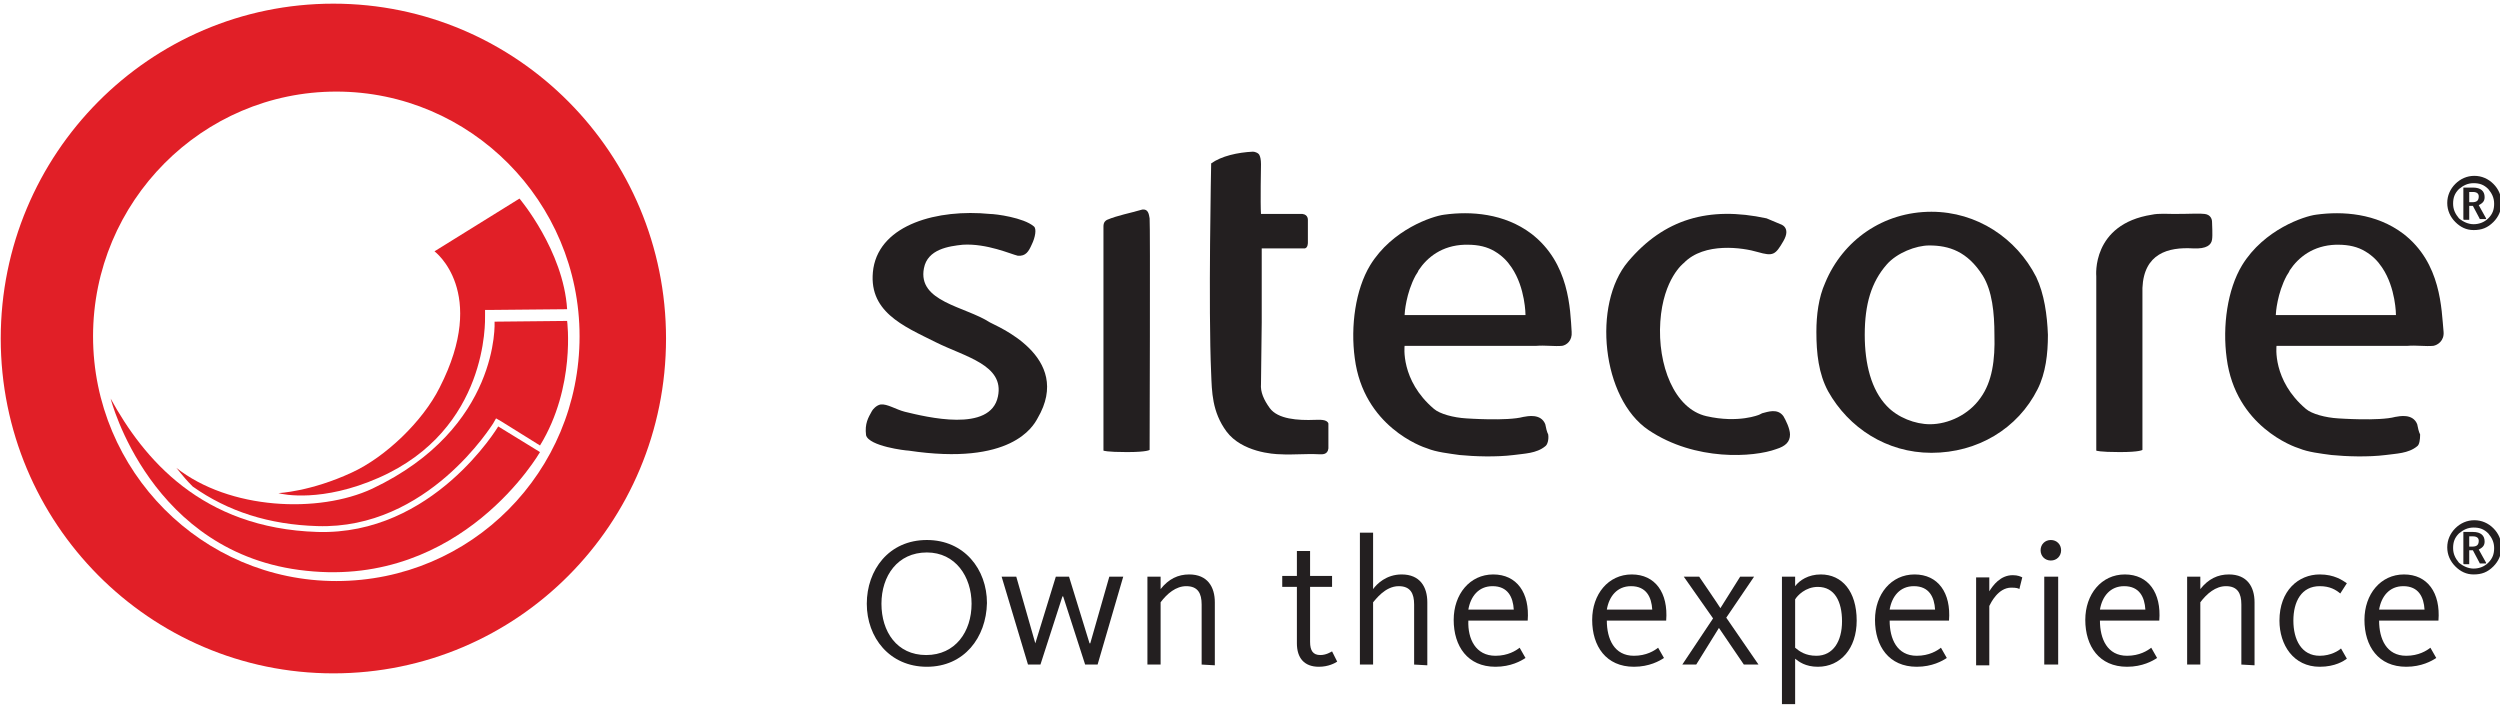
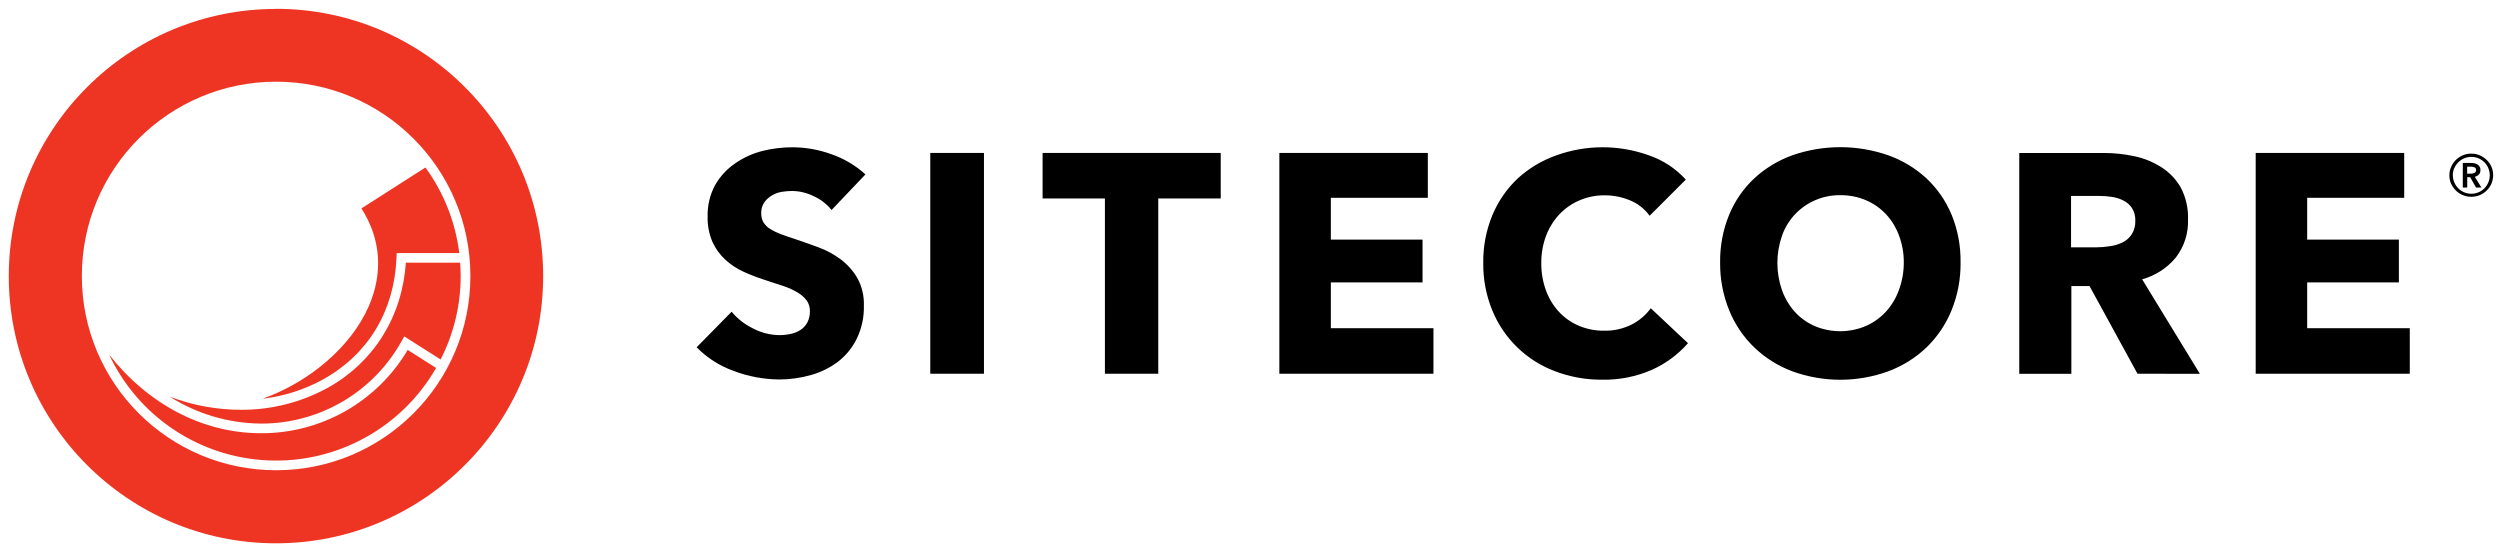
- <svg xmlns="http://www.w3.org/2000/svg" version="1.1" id="Layer_1" x="0px" y="0px" viewBox="0 0 341.2 96.3" style="enable-background:new 0 0 341.2 96.3;" xml:space="preserve">
-   <style type="text/css">
- 	.st0{display:none;}
- 	.st1{fill:#E11F27;}
- 	.st2{fill:#231F20;}
- </style>
-   <g id="Layer_2" class="st0">
- </g>
-   <g id="Layer_3">
-     <g>
-       <g>
-         <g>
-           <g>
-             <path class="st1" d="M45.5,0.5C20.4,0.5,0.1,21,0.1,46.2s20.3,45.7,45.4,45.7s45.4-20.4,45.4-45.7C90.9,21,70.6,0.5,45.5,0.5z        M45.9,79.3c-18.3,0-33.2-15-33.2-33.4s14.9-33.4,33.2-33.4s33.2,15,33.2,33.4C79.1,64.4,64.3,79.3,45.9,79.3z" />
-             <path class="st1" d="M15.1,54.4c0,0,5.4,21.3,26.7,23.5c21.3,2.3,31.9-16.2,31.9-16.2L68,58.2c0,0-8.9,14.9-24.7,14.4       S19.6,62.6,15.1,54.4z" />
-             <path class="st1" d="M26.3,66.4c4.8,3.4,10.4,5.2,17,5.4c15.1,0.5,23.9-13.9,24-14l0.4-0.7l0.7,0.4l5.3,3.3       c4.9-8,3.7-17,3.7-17l-9.9,0.1c0,0,0.8,14.5-16.7,22.8c-7.3,3.4-19.5,2.9-26.8-2.9C24.1,63.8,24.8,64.9,26.3,66.4z" />
-             <path class="st1" d="M66.2,43.1v-0.8H67l10.4-0.1c-0.5-8-6.5-15.1-6.5-15.1l-11.6,7.2c0,0,7.4,5.5,0.7,18.6       c-2.3,4.6-7.4,9.5-12,11.6c-5.6,2.6-10,2.8-10,2.8c0.6,0.2,6,1.3,13.7-2.1C66.7,58.6,66.2,43.7,66.2,43.1z" />
-           </g>
-           <g>
-             <g>
-               <path class="st2" d="M165.3,22.3c0,0-0.4,19.8,0,28.7c0.1,2.4,0.1,5.2,2.1,7.9c2.1,2.8,6.4,3.1,7.4,3.1c1.6,0.1,3.3-0.1,5.3,0        c0.3,0,1.1,0.1,1.2-0.8v-3.4c-0.2-0.6-1.2-0.5-1.8-0.5c-2.4,0.1-5.1-0.1-6.2-1.6c-0.8-1.1-1.3-2.2-1.2-3.3l0.1-8.4        c0-3.7,0-7.1,0-10.1h5c0.3,0,0.7,0,0.9,0c0.4-0.1,0.4-0.7,0.4-0.8c0-1,0-2.1,0-3.1c0-0.1,0-0.9-1.1-0.8h-5.3        c-0.1-1.3,0-6.8,0-6.8c0-0.6-0.1-1-0.2-1.2c-0.1-0.3-0.6-0.5-0.9-0.5C168.9,20.8,166.7,21.3,165.3,22.3z" />
-               <path class="st2" d="M151.1,30c-0.2,0.1-0.5,0.3-0.5,0.9c0,10.2,0,20.4,0,30.6c0,0,0.4,0.2,3.2,0.2s3.1-0.3,3.1-0.3        s0.1-30.8,0-31.6c-0.1-0.6-0.2-1.3-1-1.2C154.2,29.1,152.5,29.4,151.1,30z" />
-               <path class="st2" d="M299.3,33.9c1.9,0.1,2.5-0.5,2.6-1.2c0.1-0.6,0-2.1,0-2.4c0-0.4-0.2-1-1-1.1c-0.7-0.1-1.9,0-4.2,0        c-0.7,0-2.1-0.1-3,0.1c-8.3,1.3-7.6,8.4-7.6,8.4c0,7.9,0,15.9,0,23.8c0,0,0.4,0.2,3.2,0.2c2.8,0,3.1-0.3,3.1-0.3        s0-12.8,0-22.1C292.6,34.6,295.9,33.7,299.3,33.9z" />
-               <path class="st2" d="M140.8,33.4c0.5-1,0.7-2.2,0.3-2.5c-1.4-1.2-5.2-1.7-6-1.7c-7.1-0.7-14.9,1.4-15.9,7.4        c-0.9,5.9,4.1,7.9,8.5,10.1c4,2,9.4,3.1,8.5,7.4c-1,5-9.8,2.8-12.7,2.1c-1.2-0.3-2.4-1.1-3.3-1c-0.6,0.1-1.1,0.7-1.2,0.9        c-0.5,0.9-1,1.7-0.8,3.3c0.4,1.5,5.4,2.1,5.8,2.1c14,2.1,17-3.3,17.6-4.4c5-8.5-5.9-12.7-6.5-13.1c-3.4-2.2-9.9-2.8-9-7.4        c0.5-2.6,3.4-3,5.3-3.2c3.3-0.2,6.6,1.3,7.5,1.5C140,35,140.4,34.3,140.8,33.4z" />
-               <path class="st2" d="M209.7,47.2c1.1-0.1,2.5,0.1,3.5,0c0.6-0.1,1.4-0.7,1.3-1.9c-0.2-3.1-0.3-9.4-5.5-13.4        c-3.7-2.8-8.3-3.1-11.9-2.6c-1.6,0.2-7.1,2-10.1,6.9c-2,3.3-2.7,8.3-2.1,12.7c1.2,9.3,9.2,12.1,9.9,12.3        c1.2,0.5,3,0.7,4.4,0.9c2,0.2,5,0.3,7.4,0c1.4-0.2,3.1-0.2,4.3-1.2c0.3-0.2,0.5-0.9,0.4-1.6c-0.2-0.4-0.3-0.9-0.4-1.4        c-0.6-1.5-2.4-1.1-3-1c-2.2,0.6-7.8,0.2-7.8,0.2c-1.7-0.1-3.6-0.6-4.4-1.3c-4.6-3.9-4-8.6-4-8.6L209.7,47.2z M191.7,43        c0-0.3,0.2-3,1.5-5.4c0.1-0.2,0.3-0.4,0.4-0.7c1.2-1.8,3.2-3.4,6.3-3.5c0.1,0,0.2,0,0.2,0s0,0,0.1,0c0,0,0,0,0.1,0l0,0        c1.5,0,2.7,0.3,3.7,0.9c1,0.6,1.7,1.3,2.3,2.2c1.9,2.8,1.9,6.5,1.9,6.5H191.7z" />
-               <path class="st2" d="M328.6,47.2c1.1-0.1,2.5,0.1,3.5,0c0.6-0.1,1.5-0.7,1.4-1.9c-0.3-3.1-0.3-9.4-5.5-13.4        c-3.7-2.8-8.3-3.1-11.9-2.6c-1.6,0.2-7.1,2-10.1,6.9c-2,3.3-2.7,8.3-2.1,12.7c1.2,9.3,9.2,12.1,9.9,12.3        c1.2,0.5,2.9,0.7,4.4,0.9c2,0.2,5,0.3,7.4,0c1.4-0.2,3.1-0.2,4.3-1.2c0.3-0.2,0.4-0.9,0.4-1.6c-0.2-0.4-0.3-0.9-0.4-1.4        c-0.6-1.5-2.4-1.1-3-1c-2.2,0.6-7.8,0.2-7.8,0.2c-1.7-0.1-3.6-0.6-4.4-1.3c-4.6-3.9-4-8.6-4-8.6L328.6,47.2z M310.6,43        c0-0.3,0.2-3,1.5-5.4c0.1-0.2,0.3-0.4,0.4-0.7c1.2-1.8,3.2-3.4,6.3-3.5c0.1,0,0.2,0,0.2,0s0,0,0.1,0l0,0l0,0        c1.5,0,2.7,0.3,3.7,0.9c1,0.6,1.7,1.3,2.3,2.2C327,39.3,327,43,327,43H310.6z" />
-               <g>
-                 <g>
-                   <path class="st2" d="M277.9,37.8c-2.7-5.3-8.1-8.9-14.3-8.9c-6.6,0-12.1,3.9-14.5,9.7c-0.9,2-1.2,4.4-1.2,6.7          c0,2.9,0.3,5.7,1.6,8.1c2.8,5,8,8.4,14.1,8.4c6.3,0,11.8-3.3,14.5-8.7c1.1-2.2,1.4-4.8,1.4-7.4          C279.4,43,279,40.1,277.9,37.8z M270.3,54.3c-1.6,2.3-4.4,3.6-6.9,3.6c-2,0-4.4-0.9-5.9-2.5c-2.1-2.2-3-5.7-3-9.7          c0-4.2,0.9-7.2,3-9.6c1.4-1.6,4-2.6,5.8-2.6c2.7,0,5.2,0.8,7.3,4.1c1.3,2.1,1.6,5.1,1.6,8.1          C272.3,49.1,271.9,52.1,270.3,54.3z" />
-                 </g>
-               </g>
-               <path class="st2" d="M229.8,35.9c0,0-2.8,2.1-3.2,8s1.9,11.9,6.3,12.9c4.4,1,7.2-0.2,7.2-0.2s0.2-0.1,0.4-0.2        c0.8-0.2,2.1-0.7,2.9,0.4c0.3,0.5,0.9,1.7,0.9,2.5c0,1-0.6,1.6-1.9,2c-3,1.1-11,1.7-17.4-2.6s-7.7-17.2-2.8-23        s11-7.6,18.9-5.9l1.9,0.8c0,0,1.5,0.4,0.4,2.3s-1.4,2.1-3.5,1.5C237.9,33.8,232.6,33,229.8,35.9z" />
-             </g>
-             <g>
-               <path class="st2" d="M337.6,31.4c-1,0-1.8-0.4-2.5-1.1s-1.1-1.6-1.1-2.6s0.4-1.9,1.1-2.6s1.6-1.1,2.6-1.1s1.9,0.4,2.6,1.1        s1.1,1.6,1.1,2.6s-0.4,1.9-1.1,2.6C339.5,31.1,338.7,31.4,337.6,31.4z M337.6,30.6c0.8,0,1.5-0.3,2-0.8c0.6-0.6,0.8-1.2,0.8-2        s-0.3-1.4-0.8-2c-0.6-0.6-1.2-0.8-2-0.8s-1.4,0.3-2,0.8c-0.6,0.6-0.8,1.2-0.8,2s0.3,1.4,0.8,2        C336.2,30.3,336.9,30.6,337.6,30.6z M337,30h-0.7c0,0-0.1,0-0.1-0.1v-4.3h1.3c1.1,0,1.6,0.5,1.6,1.3c0,0.5-0.2,0.8-0.8,1.1        l1,1.8v0.1h-0.8c0,0-0.1,0-0.1-0.1l-0.9-1.7H337V30L337,30z M337,27.6h0.4c0.6,0,0.9-0.2,0.9-0.8c0-0.4-0.3-0.6-0.8-0.6H337        V27.6z" />
-             </g>
-           </g>
-         </g>
-         <g>
-           <path class="st2" d="M126.5,91c-5.1,0-8.2-4-8.2-8.6s3-8.7,8.2-8.7c5.1,0,8.2,4,8.2,8.6C134.6,87,131.6,91,126.5,91z       M126.5,75.4c-4,0-6.2,3.2-6.2,7s2.1,7,6.1,7c4,0,6.2-3.2,6.2-7C132.6,78.7,130.4,75.4,126.5,75.4z" />
-           <path class="st2" d="M149.8,90.7h-1.7l-3-9.3H145l-3,9.3h-1.7l-3.6-12h2l2.6,9.1l0,0l2.8-9.1h1.8l2.8,9.1h0.1l2.6-9.1h1.9      L149.8,90.7z" />
-           <path class="st2" d="M164,90.7v-8.2c0-1.5-0.5-2.5-2.1-2.5c-1.4,0-2.6,1-3.5,2.2v8.5h-1.8v-12h1.8v1.7c1.1-1.4,2.4-2,3.9-2      c2.5,0,3.5,1.7,3.5,3.8v8.6L164,90.7L164,90.7z" />
-           <path class="st2" d="M180,91c-2,0-3-1.2-3-3.2v-7.7h-2v-1.5h2v-3.4h1.8v3.4h3v1.5h-3v7.5c0,1.2,0.4,1.8,1.4,1.8      c0.8,0,1.4-0.4,1.6-0.5l0.7,1.4C182.2,90.5,181.3,91,180,91z" />
-           <path class="st2" d="M193,90.7v-8.2c0-1.5-0.5-2.5-2.1-2.5c-1.9,0-3.2,1.9-3.5,2.2v8.5h-1.8v-18h1.8v7.7c0.5-0.7,1.8-2,3.9-2      c2.5,0,3.5,1.7,3.5,3.8v8.6L193,90.7L193,90.7z" />
-           <path class="st2" d="M204.1,89.5c1.7,0,2.8-0.7,3.3-1.1l0.8,1.4c-0.6,0.4-2,1.2-4.1,1.2c-3.8,0-5.7-2.8-5.7-6.4      c0-3.5,2.2-6.2,5.4-6.2s5,2.5,4.7,6.3h-8.1C200.3,87.2,201.4,89.5,204.1,89.5z M206.6,83.2c-0.1-1.7-0.8-3.2-2.9-3.2      c-1.9,0-3,1.4-3.3,3.2H206.6z" />
-           <path class="st2" d="M223,89.5c1.7,0,2.8-0.7,3.3-1.1l0.8,1.4c-0.6,0.4-2,1.2-4.1,1.2c-3.8,0-5.7-2.8-5.7-6.4      c0-3.5,2.2-6.2,5.4-6.2s5,2.5,4.7,6.3h-8.1C219.3,87.2,220.3,89.5,223,89.5z M225.5,83.2c-0.1-1.7-0.8-3.2-2.9-3.2      c-1.9,0-3,1.4-3.3,3.2H225.5z" />
-           <path class="st2" d="M229.8,78.7h2.1c0,0,2.8,4.1,2.9,4.3l2.7-4.3h1.9l-3.8,5.6l4.4,6.4h-2l-3.4-5l-3.1,5h-1.9l4.2-6.3      L229.8,78.7z" />
-           <path class="st2" d="M248.1,91c-1.7,0-2.6-0.7-3.1-1.1v6.2h-1.8V78.7h1.8V80c0.6-0.8,1.8-1.6,3.5-1.6c2.9,0,4.9,2.3,4.9,6.3      C253.4,88.5,251.2,91,248.1,91z M248.1,80.1c-1.7,0-2.8,1.2-3.1,1.7v6.6c0.6,0.5,1.4,1.1,2.9,1.1c2.3,0,3.5-2,3.5-4.7      S250.4,80.1,248.1,80.1z" />
-           <path class="st2" d="M261.6,89.5c1.7,0,2.8-0.7,3.3-1.1l0.8,1.4c-0.6,0.4-2,1.2-4.1,1.2c-3.8,0-5.7-2.8-5.7-6.4      c0-3.5,2.2-6.2,5.4-6.2s5,2.5,4.7,6.3h-8.1C257.9,87.2,258.9,89.5,261.6,89.5z M264.1,83.2c-0.1-1.7-0.8-3.2-2.9-3.2      c-1.9,0-3,1.4-3.3,3.2H264.1z" />
-           <path class="st2" d="M275.6,80.4c-0.1-0.1-0.4-0.2-1.1-0.2c-1.8,0-2.8,2.1-3,2.5v8.1h-1.8v-12h1.8v1.9c0.5-0.8,1.5-2.2,3.2-2.2      c0.7,0,1.1,0.2,1.3,0.3L275.6,80.4z" />
-           <path class="st2" d="M281.3,75.1c0,0.8-0.6,1.4-1.4,1.4s-1.4-0.6-1.4-1.4s0.6-1.4,1.4-1.4C280.7,73.7,281.3,74.3,281.3,75.1z       M279,90.7v-12h1.9v12H279z" />
-           <path class="st2" d="M290.3,89.5c1.7,0,2.8-0.7,3.3-1.1l0.8,1.4c-0.6,0.4-2,1.2-4.1,1.2c-3.8,0-5.7-2.8-5.7-6.4      c0-3.5,2.2-6.2,5.4-6.2c3.2,0,5,2.5,4.7,6.3h-8.1C286.6,87.2,287.6,89.5,290.3,89.5z M292.8,83.2c-0.1-1.7-0.8-3.2-2.9-3.2      c-1.9,0-3,1.4-3.3,3.2H292.8z" />
-           <path class="st2" d="M305.9,90.7v-8.2c0-1.5-0.5-2.5-2.1-2.5c-1.4,0-2.6,1-3.5,2.2v8.5h-1.8v-12h1.8v1.7c1.1-1.4,2.4-2,3.9-2      c2.5,0,3.5,1.7,3.5,3.8v8.6L305.9,90.7L305.9,90.7z" />
-           <path class="st2" d="M316.6,91c-3.6,0-5.5-3-5.5-6.3c0-4.1,2.6-6.3,5.5-6.3c2,0,3.1,0.8,3.7,1.2l-0.9,1.4c-0.6-0.5-1.4-1-2.8-1      c-2.5,0-3.6,2.1-3.6,4.7s1.1,4.8,3.6,4.8c1.5,0,2.6-0.7,2.9-1l0.8,1.4C319.9,90.2,318.7,91,316.6,91z" />
-           <path class="st2" d="M328.4,89.5c1.7,0,2.8-0.7,3.3-1.1l0.8,1.4c-0.6,0.4-2,1.2-4.1,1.2c-3.8,0-5.7-2.8-5.7-6.4      c0-3.5,2.2-6.2,5.4-6.2c3.2,0,5,2.5,4.7,6.3h-8.1C324.7,87.2,325.7,89.5,328.4,89.5z M330.9,83.2c-0.1-1.7-0.8-3.2-2.9-3.2      c-1.9,0-3,1.4-3.3,3.2H330.9z" />
-         </g>
-       </g>
-     </g>
-   </g>
-   <g>
-     <path class="st2" d="M337.6,78.4c-1,0-1.8-0.4-2.5-1.1c-0.7-0.7-1.1-1.6-1.1-2.6s0.4-1.9,1.1-2.6s1.6-1.1,2.6-1.1s1.9,0.4,2.6,1.1   s1.1,1.6,1.1,2.6s-0.4,1.9-1.1,2.6C339.5,78.1,338.7,78.4,337.6,78.4z M337.6,77.6c0.8,0,1.5-0.3,2-0.8c0.6-0.6,0.8-1.2,0.8-2   c0-0.8-0.3-1.4-0.8-2c-0.6-0.6-1.2-0.8-2-0.8s-1.4,0.3-2,0.8c-0.6,0.6-0.8,1.2-0.8,2c0,0.8,0.3,1.4,0.8,2   C336.2,77.3,336.9,77.6,337.6,77.6z M337,77h-0.7c0,0-0.1,0-0.1-0.1v-4.3h1.3c1.1,0,1.6,0.5,1.6,1.3c0,0.5-0.2,0.8-0.8,1.1l1,1.8   v0.1h-0.8c0,0-0.1,0-0.1-0.1l-0.9-1.7H337V77L337,77z M337,74.6h0.4c0.6,0,0.9-0.2,0.9-0.8c0-0.4-0.3-0.6-0.8-0.6H337V74.6z" />
-   </g>
+ <svg xmlns="http://www.w3.org/2000/svg" id="Layer_1" data-name="Layer 1" viewBox="0 0 672 148">
+   <defs>
+     <style>.cls-1{fill:#ee3524;}</style>
+   </defs>
+   <path d="M647.75,100.46V88.22H620.17V75.9h24.65V64.41H620.17V53.17h26.08V41.1H606.33v59.36ZM573,63a6.3,6.3,0,0,1-2.49,2.18,11.17,11.17,0,0,1-3.37,1,22.57,22.57,0,0,1-3.62.3H556.7V52.67h7.66a22.75,22.75,0,0,1,3.33.25,9.91,9.91,0,0,1,3.12,1,6,6,0,0,1,2.27,2,5.93,5.93,0,0,1,.89,3.39A6.48,6.48,0,0,1,573,63m18.33,37.48-15.52-25.4a17.87,17.87,0,0,0,9.06-5.87A15.78,15.78,0,0,0,588.14,59a17.22,17.22,0,0,0-1.93-8.55A15.49,15.49,0,0,0,581.05,45a21.67,21.67,0,0,0-7.29-3,39.09,39.09,0,0,0-8.34-.88H542.78v59.36h14V76.9h4.89l12.89,23.56ZM510.41,78a17.26,17.26,0,0,1-3.52,5.83,16.31,16.31,0,0,1-5.37,3.81,17.7,17.7,0,0,1-13.75,0,15.91,15.91,0,0,1-5.32-3.81A17.66,17.66,0,0,1,479,78a22.2,22.2,0,0,1,0-14.63,16.22,16.22,0,0,1,3.48-5.74,16.43,16.43,0,0,1,12.24-5.16,17.07,17.07,0,0,1,6.92,1.38,16,16,0,0,1,5.36,3.78,17.14,17.14,0,0,1,3.48,5.74,20.35,20.35,0,0,1,1.26,7.21A21.17,21.17,0,0,1,510.41,78m14.17-20.29a28.12,28.12,0,0,0-6.75-9.77,30,30,0,0,0-10.27-6.2,39.2,39.2,0,0,0-25.78,0,30.08,30.08,0,0,0-10.23,6.2,28.12,28.12,0,0,0-6.75,9.77,32.73,32.73,0,0,0-2.43,12.87A33.12,33.12,0,0,0,464.8,83.4a29.26,29.26,0,0,0,6.75,10,30.09,30.09,0,0,0,10.23,6.41,37.73,37.73,0,0,0,25.78,0,30,30,0,0,0,10.27-6.41,29.26,29.26,0,0,0,6.75-10A33.12,33.12,0,0,0,527,70.53a32.73,32.73,0,0,0-2.43-12.87M453.73,92.25l-10-9.39a14.55,14.55,0,0,1-5.11,4.36,15.8,15.8,0,0,1-7.47,1.67,16.86,16.86,0,0,1-6.79-1.34,15.6,15.6,0,0,1-5.32-3.73,17.24,17.24,0,0,1-3.48-5.74,20.86,20.86,0,0,1-1.26-7.38,20.18,20.18,0,0,1,1.26-7.25,17.39,17.39,0,0,1,3.52-5.75,16.17,16.17,0,0,1,5.41-3.81,16.87,16.87,0,0,1,6.92-1.39,17.62,17.62,0,0,1,6.71,1.34A12.16,12.16,0,0,1,443.42,58l9.72-9.72a23.66,23.66,0,0,0-9.85-6.5,36.69,36.69,0,0,0-25,0A30.28,30.28,0,0,0,408,47.93a28.81,28.81,0,0,0-6.83,9.86,32.48,32.48,0,0,0-2.47,12.91,32.54,32.54,0,0,0,2.43,12.74A29.31,29.31,0,0,0,418,99.79a34.75,34.75,0,0,0,12.7,2.27A31.78,31.78,0,0,0,444,99.42a28.37,28.37,0,0,0,9.73-7.17m-68.42,8.21V88.22H357.73V75.9h24.65V64.41H357.73V53.17H383.8V41.1H343.89v59.36ZM328.13,53.34V41.1H280.25V53.34H297v47.12h14.34V53.34ZM264.49,41.1H250.06v59.36h14.43Zm-31.86,5.78a26.49,26.49,0,0,0-9.19-5.44,30.77,30.77,0,0,0-10.27-1.85,33.43,33.43,0,0,0-8.3,1A22.7,22.7,0,0,0,197.49,44a17.53,17.53,0,0,0-5.28,5.78,16.85,16.85,0,0,0-2,8.47A16.15,16.15,0,0,0,191.5,65a14.89,14.89,0,0,0,3.44,4.78,18.63,18.63,0,0,0,4.86,3.23,50.32,50.32,0,0,0,5.58,2.17q2.93.93,5.24,1.72a19.34,19.34,0,0,1,3.85,1.77,8.11,8.11,0,0,1,2.39,2.13,4.8,4.8,0,0,1,.84,2.85,6.3,6.3,0,0,1-.67,3,5.47,5.47,0,0,1-1.8,2,7.62,7.62,0,0,1-2.64,1.09,13.92,13.92,0,0,1-3.11.34,15.59,15.59,0,0,1-7.08-1.8,17.23,17.23,0,0,1-5.74-4.49l-9.4,9.56a26.12,26.12,0,0,0,9.9,6.33A35,35,0,0,0,209.48,102,30.77,30.77,0,0,0,218,100.8a21.6,21.6,0,0,0,7.3-3.61A17.66,17.66,0,0,0,230.32,91a19.37,19.37,0,0,0,1.89-8.84,14.44,14.44,0,0,0-1.76-7.43,17,17,0,0,0-4.45-5,23.25,23.25,0,0,0-5.95-3.23q-3.27-1.22-6.29-2.23c-1.4-.44-2.66-.87-3.77-1.29a16.71,16.71,0,0,1-2.9-1.39,5.57,5.57,0,0,1-1.84-1.76,4.65,4.65,0,0,1-.63-2.51,4.94,4.94,0,0,1,.8-2.9,6.41,6.41,0,0,1,2-1.84,7.39,7.39,0,0,1,2.64-1,17.91,17.91,0,0,1,2.89-.25,13.45,13.45,0,0,1,5.74,1.39,12.86,12.86,0,0,1,4.83,3.73Z" />
+   <path class="cls-1" d="M70.86,107.15a44.49,44.49,0,0,0,16-5.17C99,95.22,106,83.6,106.58,69.26l.06-1.24h16.81a49.34,49.34,0,0,0-9.09-23l-17.21,11c5.24,8.2,5.91,17.29,1.94,26.37-4.71,10.76-15.8,20.19-28.23,24.68" />
+   <path class="cls-1" d="M123.7,70.61H109.1c-1,14.51-8.59,26.72-21,33.63a48,48,0,0,1-23.4,5.91,54,54,0,0,1-19.09-3.53,46.53,46.53,0,0,0,24.56,7.24h.13A43.08,43.08,0,0,0,108,91.61l.67-1.18,9.77,6.2a49.27,49.27,0,0,0,5.39-22.44c0-1.21-.06-2.4-.15-3.58" />
+   <path class="cls-1" d="M70.28,116.45h-.14c-15.64,0-30.35-7.8-40.81-21.13a49.6,49.6,0,0,0,87.89,3.59l-7.63-4.85a45.6,45.6,0,0,1-39.31,22.39" />
+   <path class="cls-1" d="M74.22,126.4a52.22,52.22,0,1,1,52.22-52.21A52.21,52.21,0,0,1,74.22,126.4m0-124A71.82,71.82,0,1,0,146,74.19,71.82,71.82,0,0,0,74.22,2.37" />
+   <path d="M663.17,46.69V44.8h1.08a2.25,2.25,0,0,1,.89.18.71.71,0,0,1,.43.72.77.77,0,0,1-.47.79,2.49,2.49,0,0,1-1,.2ZM662,50.4h1.19V47.64H664l1.55,2.76H667l-1.78-2.89a2,2,0,0,0,1.11-.6,1.68,1.68,0,0,0,.41-1.18,1.66,1.66,0,0,0-.76-1.5,2.44,2.44,0,0,0-.79-.33,3.82,3.82,0,0,0-.9-.1H662Zm-2.27-5.21a5,5,0,0,1,2.63-2.63,5,5,0,0,1,3.87,0,5,5,0,0,1,1.58,1.06,5,5,0,0,1,1.44,3.5,4.73,4.73,0,0,1-.39,1.91,4.9,4.9,0,0,1-2.63,2.66,5,5,0,0,1-3.87,0,4.76,4.76,0,0,1-1.57-1.07A5,5,0,0,1,659.71,49a4.73,4.73,0,0,1-.39-1.91,4.82,4.82,0,0,1,.39-1.93m-.85,4.21a5.87,5.87,0,0,0,5.42,3.53,5.88,5.88,0,0,0,4.15-1.69,5.93,5.93,0,0,0,1.27-1.84,5.88,5.88,0,0,0,0-4.56A6,6,0,0,0,668.43,43a6.19,6.19,0,0,0-1.87-1.25,5.63,5.63,0,0,0-2.28-.46,5.71,5.71,0,0,0-2.29.46A6.32,6.32,0,0,0,660.12,43a6,6,0,0,0-1.26,1.86,5.77,5.77,0,0,0,0,4.56" />
</svg>
